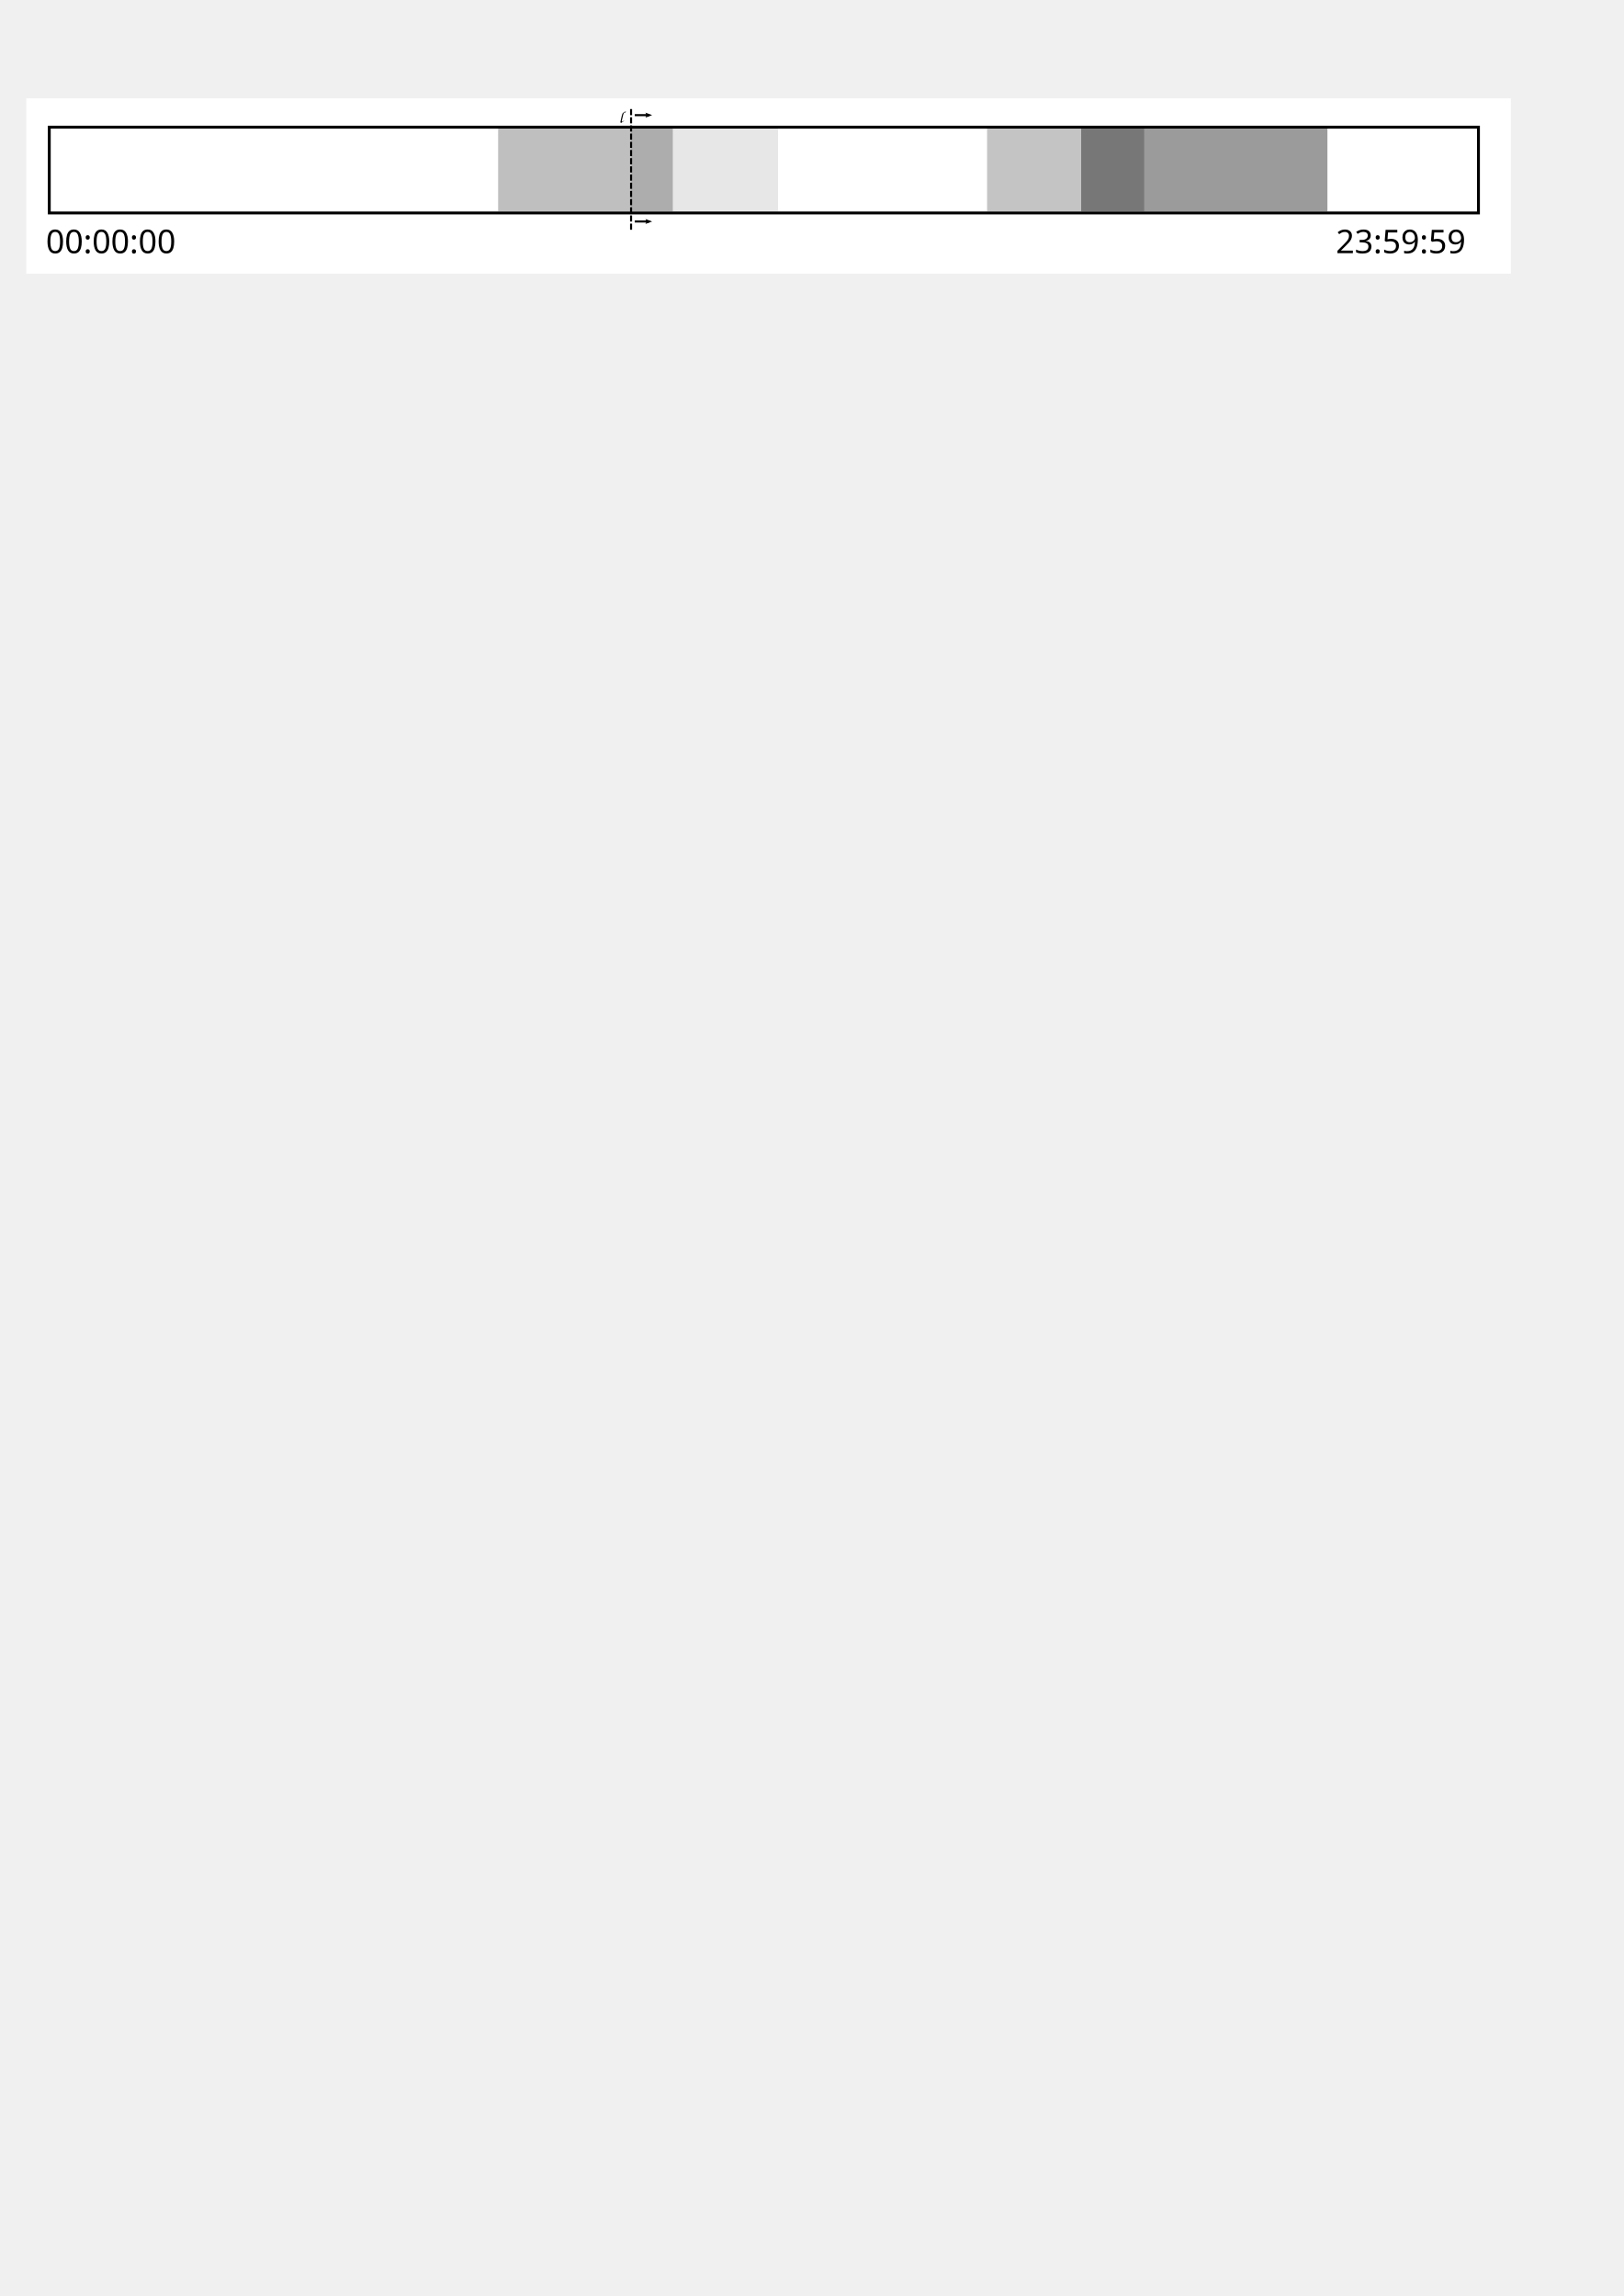
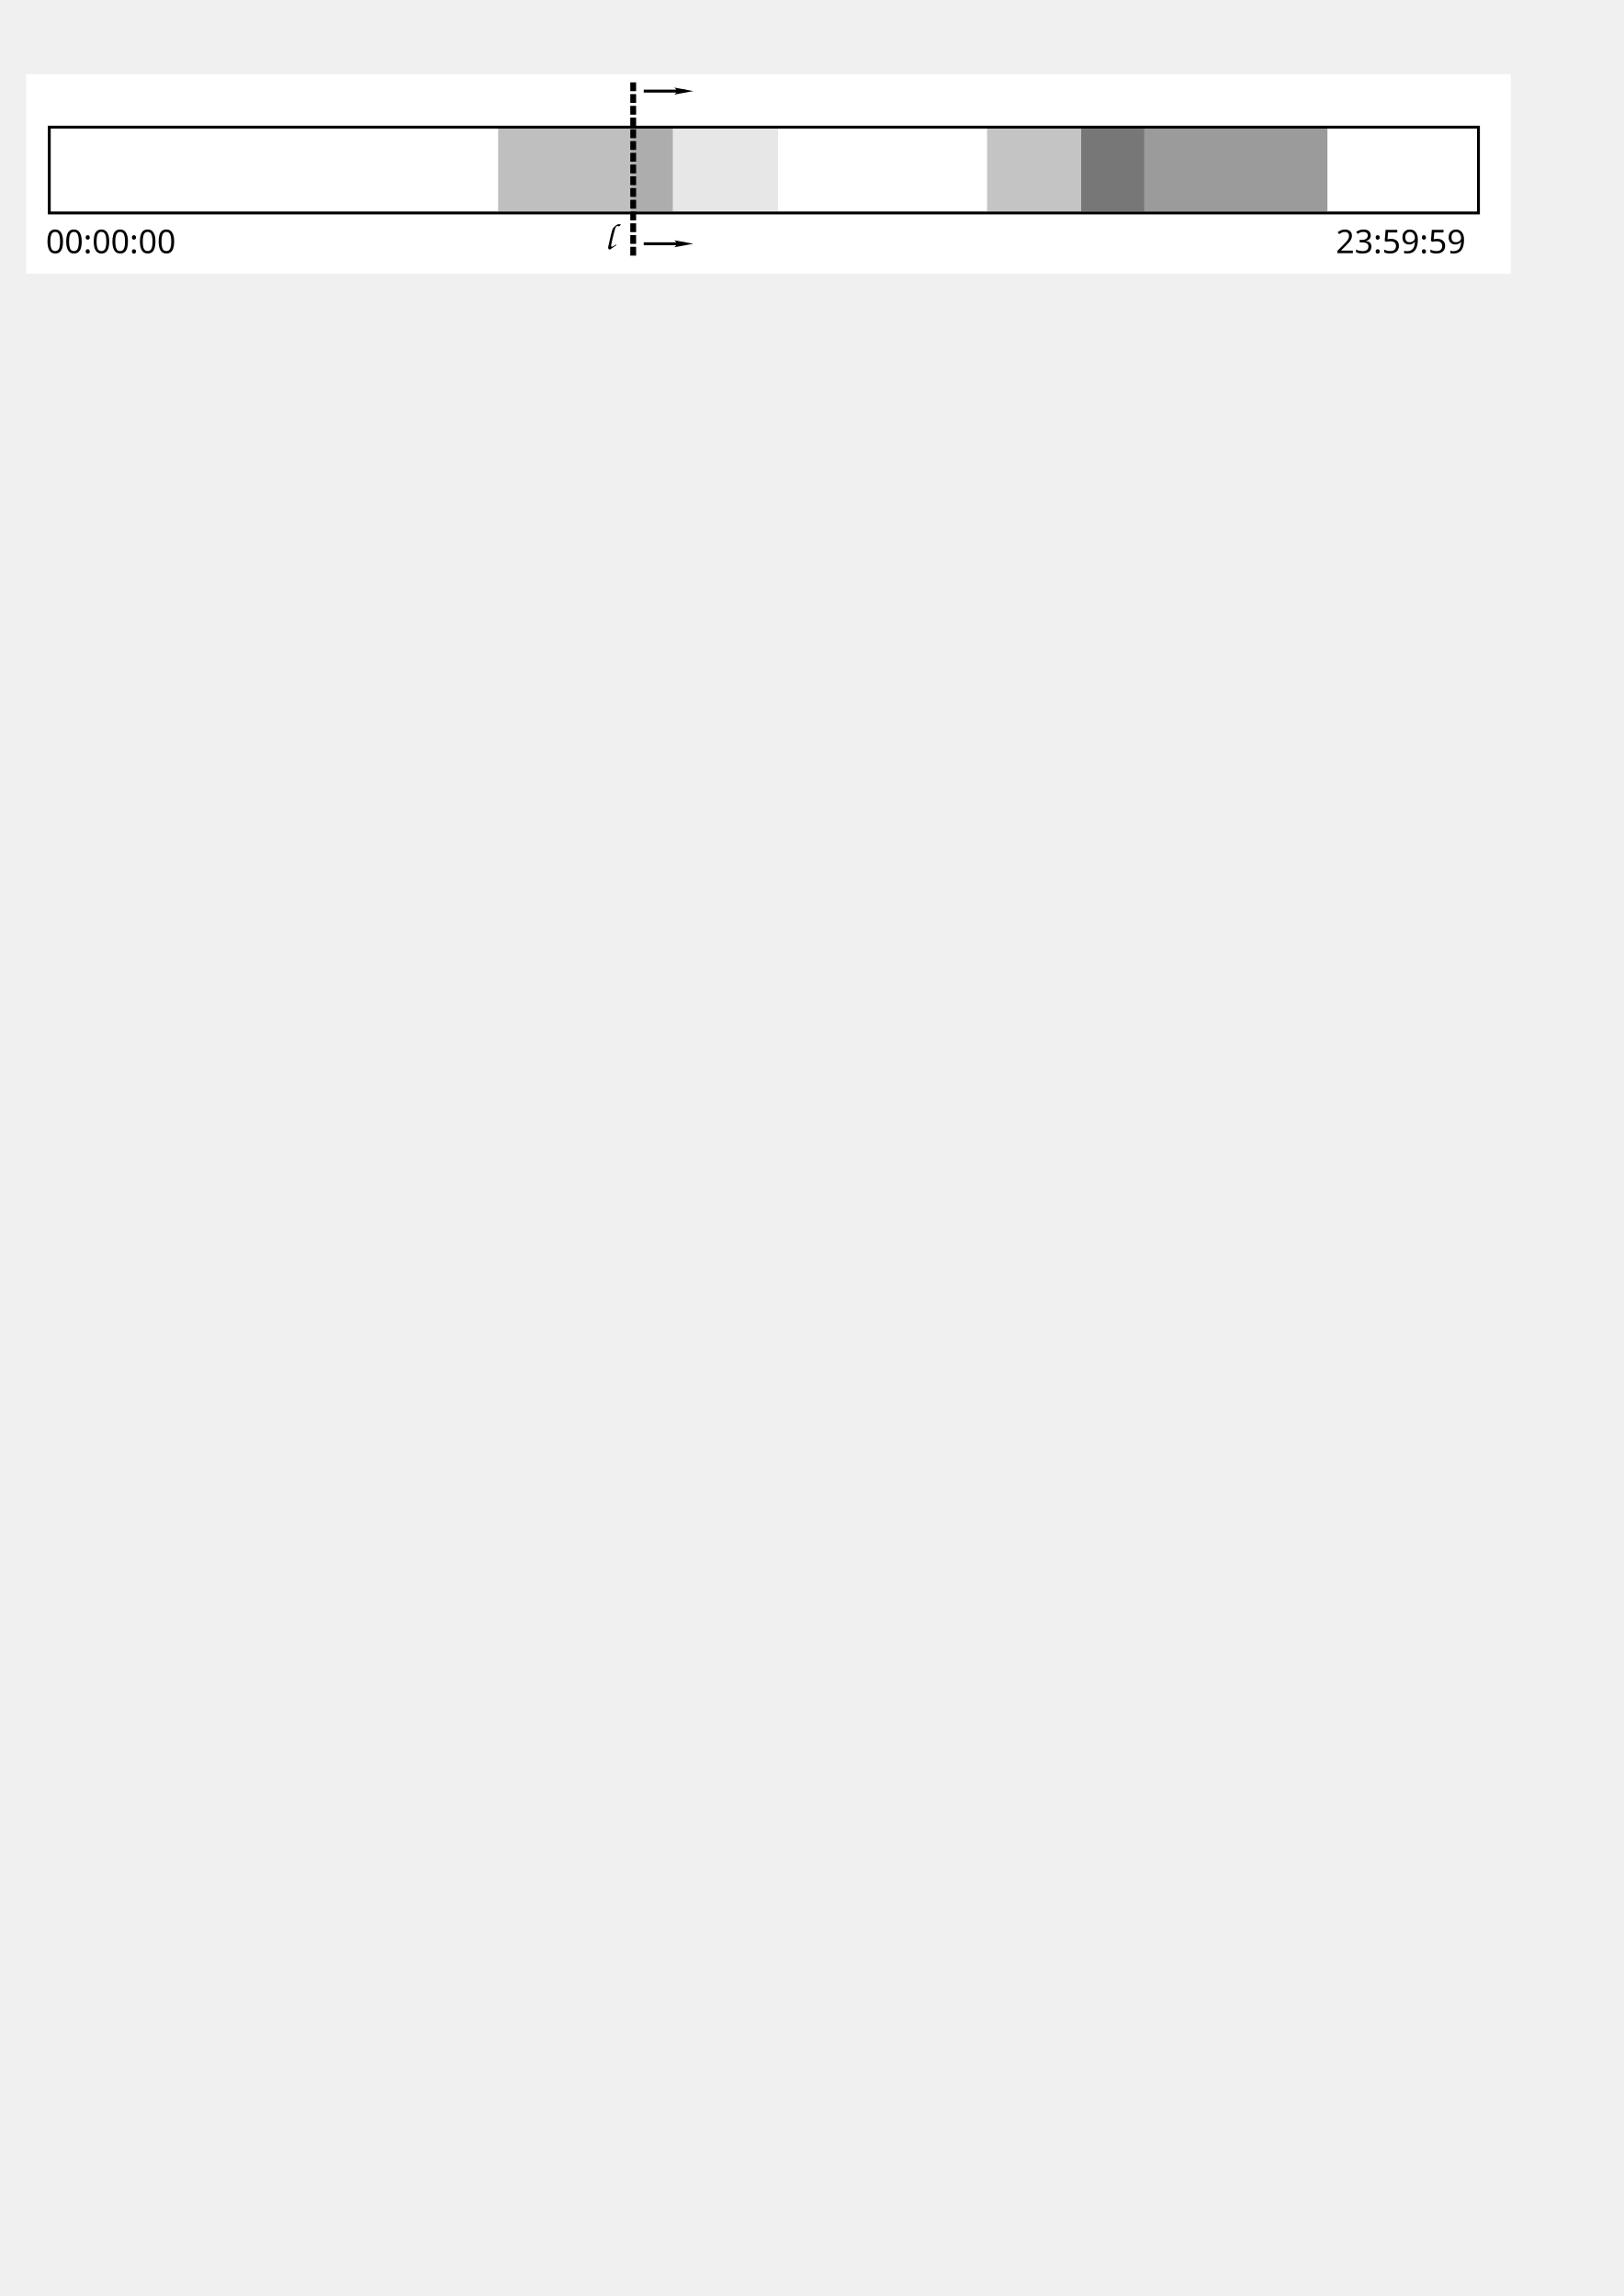
<svg xmlns="http://www.w3.org/2000/svg" width="210mm" height="297mm" id="svg2" version="1.1">
  <defs id="defs4">
    <marker orient="auto" refY="0.0" refX="0.0" id="Arrow2Send" style="overflow:visible;">
      <path id="path3851" style="fill-rule:evenodd;stroke-width:0.625;stroke-linejoin:round;" d="M 8.719,4.034 L -2.207,0.016 L 8.719,-4.002 C 6.973,-1.63 6.983,1.616 8.719,4.034 z " transform="scale(0.3) rotate(180) translate(-2.3,0)" />
    </marker>
    <marker orient="auto" refY="0.0" refX="0.0" id="Arrow2Mend" style="overflow:visible;">
      <path id="path3845" style="fill-rule:evenodd;stroke-width:0.625;stroke-linejoin:round;" d="M 8.719,4.034 L -2.207,0.016 L 8.719,-4.002 C 6.973,-1.63 6.983,1.616 8.719,4.034 z " transform="scale(0.6) rotate(180) translate(0,0)" />
    </marker>
    <marker orient="auto" refY="0.0" refX="0.0" id="Arrow1Lend" style="overflow:visible;">
      <path id="path3821" d="M 0.0,0.0 L 5.0,-5.0 L -12.5,0.0 L 5.0,5.0 L 0.0,0.0 z " style="fill-rule:evenodd;stroke:#000000;stroke-width:1.0pt;" transform="scale(0.8) rotate(180) translate(12.5,0)" />
    </marker>
  </defs>
  <g id="layer1" style="display:inline">
-     <g id="g3784">
-       <rect rx="0" ry="0" y="48.076" x="12.857" height="85.714" width="725.714" id="rect3782" style="fill:#ffffff;fill-opacity:1;stroke:none" />
-       <rect y="62.164" x="24.087" height="41.951" width="698.621" id="rect2985" style="fill:none;stroke:#000000;stroke-width:1.403;stroke-miterlimit:4;stroke-opacity:1;stroke-dasharray:none" />
-       <text id="text3755" y="123.791" x="22.429" style="font-size:16px;font-style:normal;font-weight:normal;line-height:125%;letter-spacing:0px;word-spacing:0px;fill:#000000;fill-opacity:1;stroke:none;font-family:Sans" xml:space="preserve">
-         <tspan y="123.791" x="22.429" id="tspan3757">00:00:00</tspan>
-       </text>
-       <text xml:space="preserve" style="font-size:16px;font-style:normal;font-weight:normal;line-height:125%;letter-spacing:0px;word-spacing:0px;fill:#000000;fill-opacity:1;stroke:none;font-family:Sans" x="653" y="123.791" id="text3759">
-         <tspan id="tspan3761" x="653" y="123.791">23:59:59</tspan>
-       </text>
-     </g>
+     <rect style="fill:#ffffff;fill-opacity:1;stroke:none" id="rect3782" width="725.714" height="97.5" x="12.857" y="36.291" ry="0" rx="0" />
+     <rect style="fill:none;stroke:#000000;stroke-width:1.403;stroke-miterlimit:4;stroke-opacity:1;stroke-dasharray:none" id="rect2985" width="698.621" height="41.951" x="24.087" y="62.164" />
+     <text xml:space="preserve" style="font-size:16px;font-style:normal;font-weight:normal;line-height:125%;letter-spacing:0px;word-spacing:0px;fill:#000000;fill-opacity:1;stroke:none;font-family:Sans" x="22.429" y="123.791" id="text3755">
+       <tspan id="tspan3757" x="22.429" y="123.791">00:00:00</tspan>
+     </text>
+     <text id="text3759" y="123.791" x="653" style="font-size:16px;font-style:normal;font-weight:normal;line-height:125%;letter-spacing:0px;word-spacing:0px;fill:#000000;fill-opacity:1;stroke:none;font-family:Sans" xml:space="preserve">
+       <tspan y="123.791" x="653" id="tspan3761">23:59:59</tspan>
+     </text>
  </g>
  <g id="layer2">
    <rect style="fill:#000000;fill-opacity:0.096;fill-rule:nonzero;stroke:none" id="rect3792" width="71.805" height="40.532" x="308.499" y="62.87" />
    <rect y="62.87" x="528.499" height="40.532" width="120.376" id="rect3796" style="fill:#000000;fill-opacity:0.392;fill-rule:nonzero;stroke:none" />
    <rect style="fill:#000000;fill-opacity:0.231;fill-rule:nonzero;stroke:none" id="rect3798" width="76.805" height="40.532" x="482.499" y="62.87" />
    <rect y="62.87" x="243.499" height="40.532" width="85.376" id="rect3800" style="fill:#000000;fill-opacity:0.25;fill-rule:nonzero;stroke:none" />
  </g>
  <g id="layer3" style="display:none">
    <rect style="fill:none;stroke:#ff0000;stroke-width:0.974;stroke-opacity:1" id="rect3803" width="29.937" height="39.401" x="529.005" y="63.421" />
  </g>
  <g id="layer4">
-     <g id="g4818" transform="translate(139.7857,0)">
-       <path id="path3806" d="m 168.695,53.321 0,59.599" style="fill:none;stroke:#000000;stroke-width:1;stroke-linecap:butt;stroke-linejoin:miter;stroke-miterlimit:4;stroke-opacity:1;stroke-dasharray:3, 1;stroke-dashoffset:0" />
-       <text id="text3808" y="60.005" x="162.786" style="font-size:8px;font-style:normal;font-variant:normal;font-weight:500;font-stretch:normal;line-height:125%;letter-spacing:0px;word-spacing:0px;fill:#000000;fill-opacity:1;stroke:none;font-family:TeX Gyre Chorus;-inkscape-font-specification:TeX Gyre Chorus Medium" xml:space="preserve">
-         <tspan y="60.005" x="162.786" id="tspan3810">l</tspan>
+     <g id="g3025" transform="translate(65.28571,0)">
+       <text id="text3808" y="121.791" x="230.429" style="font-size:8px;font-style:normal;font-variant:normal;font-weight:500;font-stretch:normal;line-height:125%;letter-spacing:0px;word-spacing:0px;fill:#000000;fill-opacity:1;stroke:none;font-family:TeX Gyre Chorus;-inkscape-font-specification:TeX Gyre Chorus Medium" xml:space="preserve">
+         <tspan style="font-size:18px" y="121.791" x="230.429" id="tspan3810">l</tspan>
      </text>
-       <path id="path3812" d="m 170.5,56.291 7.143,0" style="fill:none;stroke:#000000;stroke-width:1px;stroke-linecap:butt;stroke-linejoin:miter;stroke-opacity:1;marker-end:url(#Arrow2Send)" />
-       <path style="fill:none;stroke:#000000;stroke-width:1px;stroke-linecap:butt;stroke-linejoin:miter;stroke-opacity:1;marker-end:url(#Arrow2Send)" d="m 170.5,108.291 7.143,0" id="path4816" />
+       <g transform="matrix(2.854824,0,0,1.435481,-636.4251,-36.26897)" id="g3014">
+         <path style="fill:none;stroke:#000000;stroke-width:1;stroke-linecap:butt;stroke-linejoin:miter;stroke-miterlimit:4;stroke-opacity:1;stroke-dasharray:3, 1;stroke-dashoffset:0" d="m 308.481,53.321 0,59.599" id="path3806" />
+         <path style="fill:none;stroke:#000000;stroke-width:1px;stroke-linecap:butt;stroke-linejoin:miter;stroke-opacity:1;marker-end:url(#Arrow2Send)" d="m 310.286,56.291 7.143,0" id="path3812" />
+         <path id="path4816" d="m 310.286,108.291 7.143,0" style="fill:none;stroke:#000000;stroke-width:1px;stroke-linecap:butt;stroke-linejoin:miter;stroke-opacity:1;marker-end:url(#Arrow2Send)" />
+       </g>
    </g>
  </g>
</svg>
